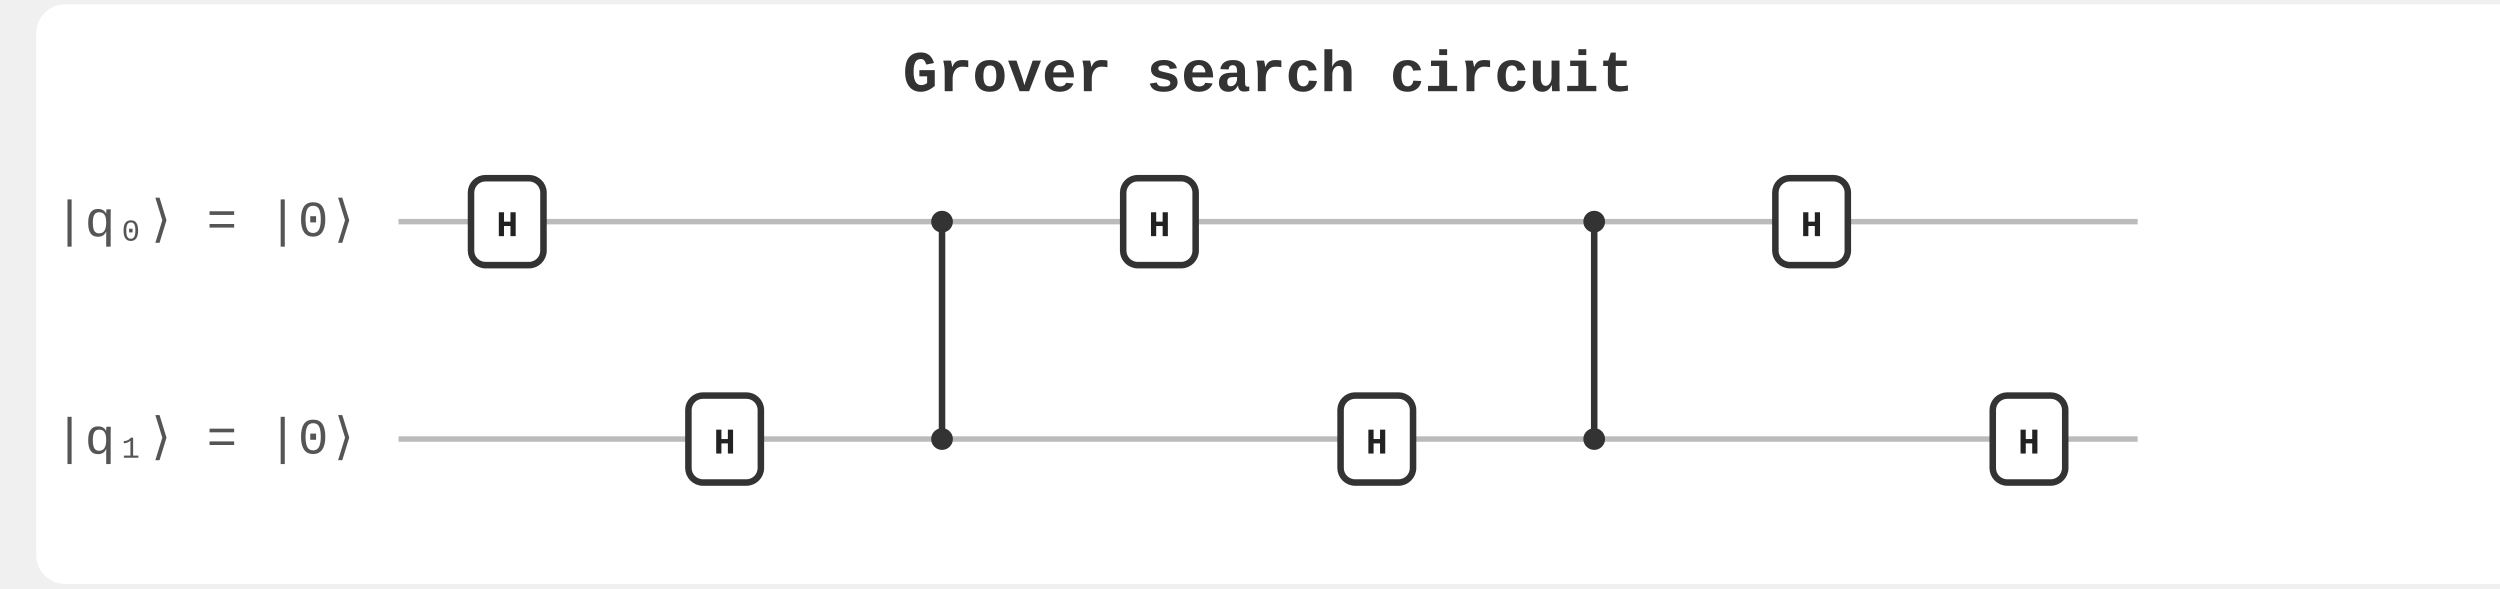
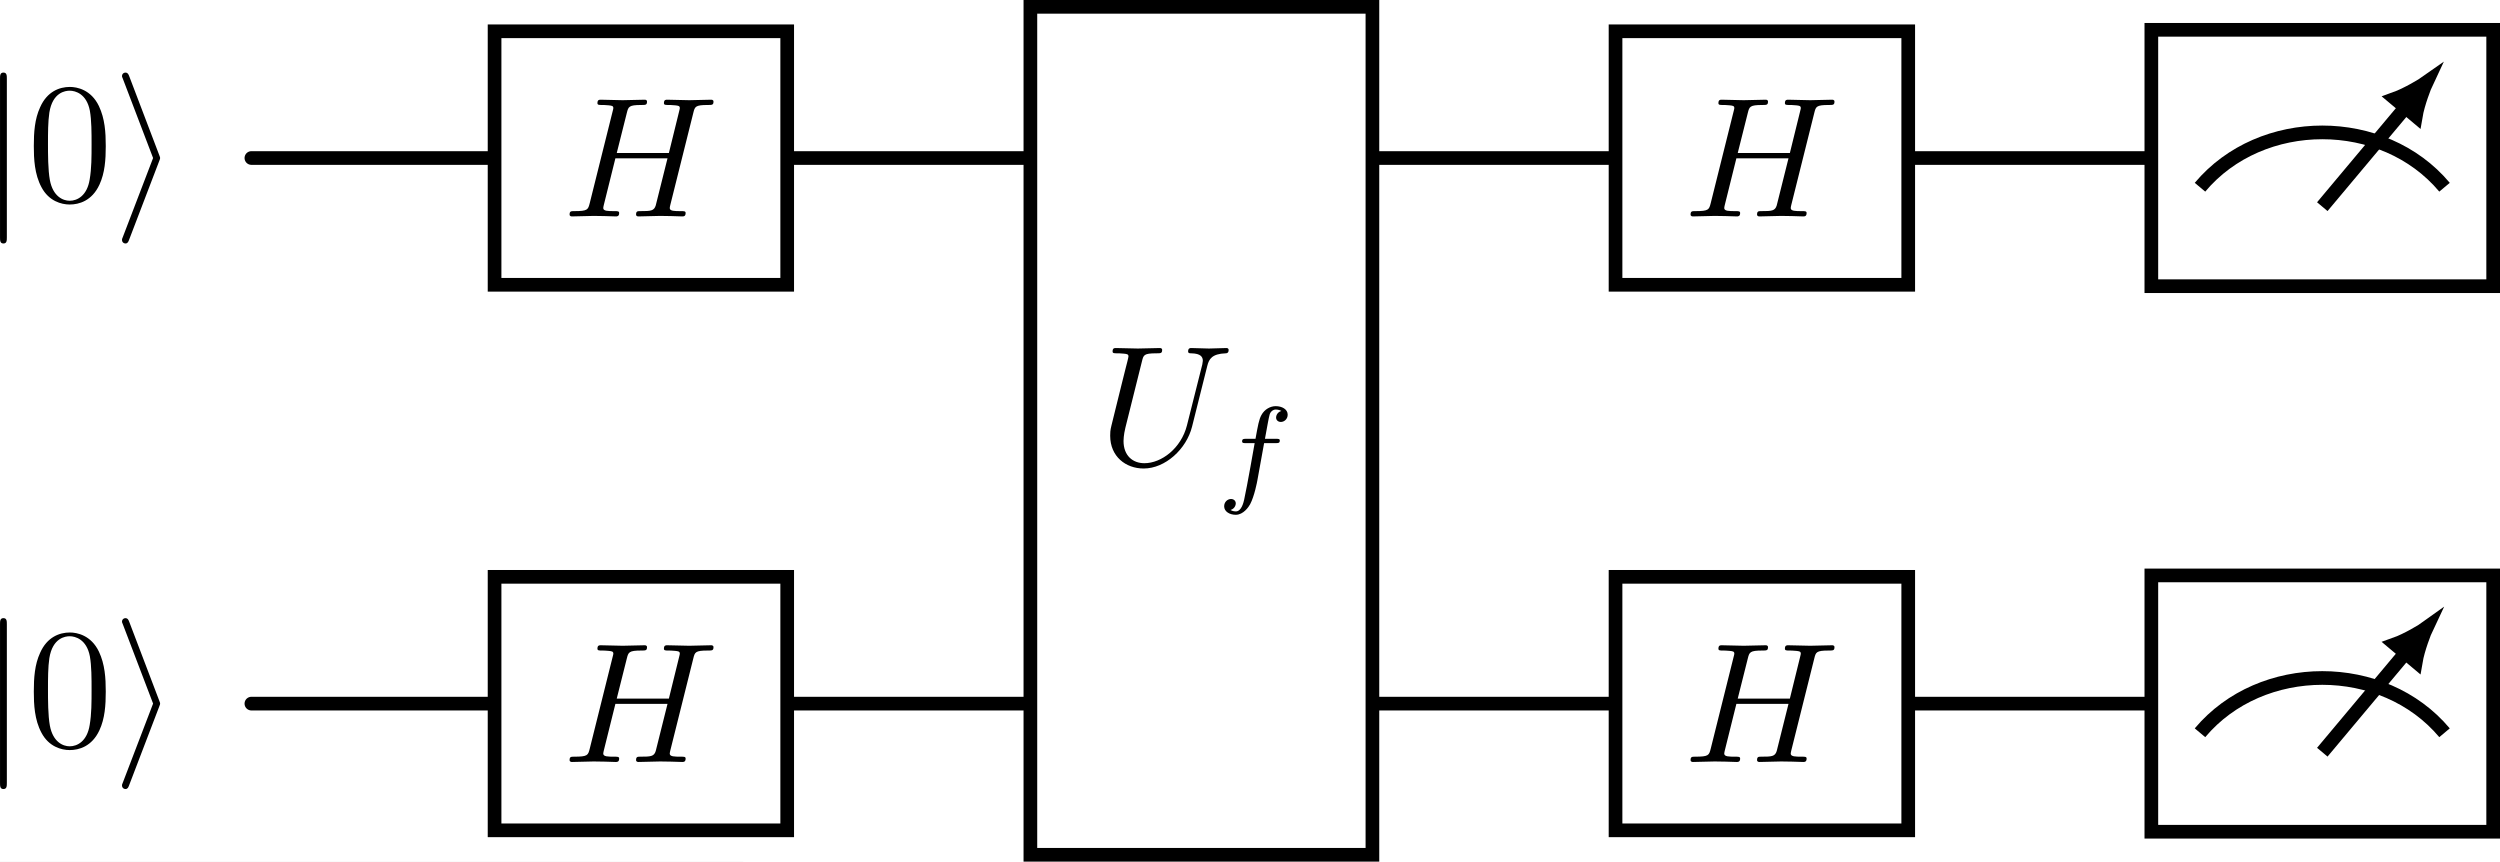
- <svg xmlns="http://www.w3.org/2000/svg" width="680" height="160" viewBox="-10 0 690 160">
-   <rect width="100%" height="100%" fill="white" rx="8" />
-   <style>
-     text { font-family: 'Consolas', 'Courier New', monospace; }
-     .qubit-label { font-size: 14px; fill: #555; }
-     .gate-label { font-size: 15px; fill: #222; font-weight: bold; }
-     .annotation { font-size: 11px; fill: #888; }
-     .wire { stroke: #bbb; stroke-width: 1.5; }
-     .gate-box { fill: #fff; stroke: #333; stroke-width: 1.8; rx: 4; }
-     .control-dot { fill: #333; }
-     .target-circle { fill: #fff; stroke: #333; stroke-width: 1.8; }
-     .target-plus { stroke: #333; stroke-width: 1.8; }
-     .conn-line { stroke: #333; stroke-width: 1.8; }
-     .title { font-size: 16px; fill: #333; font-weight: bold; }
-     .measure-box { fill: #fff; stroke: #333; stroke-width: 1.8; }
-   </style>
-   <text x="340" y="24" text-anchor="middle" class="title">Grover search circuit</text>
-   <text x="5" y="64" class="qubit-label">|q₀⟩ = |0⟩</text>
-   <text x="5" y="124" class="qubit-label">|q₁⟩ = |0⟩</text>
-   <line x1="100" y1="60" x2="580" y2="60" class="wire" />
-   <line x1="100" y1="120" x2="580" y2="120" class="wire" />
-   <rect x="120" y="48" width="20" height="24" class="gate-box" />
-   <text x="130" y="64" text-anchor="middle" class="gate-label" style="font-size: 10px;">H</text>
-   <rect x="180" y="108" width="20" height="24" class="gate-box" />
-   <text x="190" y="124" text-anchor="middle" class="gate-label" style="font-size: 10px;">H</text>
-   <line x1="250" y1="60" x2="250" y2="120" class="conn-line" />
-   <circle cx="250" cy="60" r="3" class="control-dot" />
-   <circle cx="250" cy="120" r="3" class="control-dot" />
-   <rect x="300" y="48" width="20" height="24" class="gate-box" />
-   <text x="310" y="64" text-anchor="middle" class="gate-label" style="font-size: 10px;">H</text>
-   <rect x="360" y="108" width="20" height="24" class="gate-box" />
-   <text x="370" y="124" text-anchor="middle" class="gate-label" style="font-size: 10px;">H</text>
-   <line x1="430" y1="60" x2="430" y2="120" class="conn-line" />
-   <circle cx="430" cy="60" r="3" class="control-dot" />
-   <circle cx="430" cy="120" r="3" class="control-dot" />
-   <rect x="480" y="48" width="20" height="24" class="gate-box" />
-   <text x="490" y="64" text-anchor="middle" class="gate-label" style="font-size: 10px;">H</text>
-   <rect x="540" y="108" width="20" height="24" class="gate-box" />
-   <text x="550" y="124" text-anchor="middle" class="gate-label" style="font-size: 10px;">H</text>
+ <svg xmlns="http://www.w3.org/2000/svg" xmlns:xlink="http://www.w3.org/1999/xlink" version="1.1" width="145.732pt" height="50.227pt" viewBox="-53.322 -52.328 145.732 50.227">
+   <defs>
+     <clipPath id="clip1">
+       <path d="M72.086-35.645H92.012V-50.59H72.086Z" />
+     </clipPath>
+     <clipPath id="clip2">
+       <path d="M72.086-3.844H92.012V-18.785H72.086Z" />
+     </clipPath>
+     <path id="g2-102" d="M2.838-2.755H3.522C3.661-2.755 3.752-2.755 3.752-2.908C3.752-3.006 3.661-3.006 3.536-3.006H2.887C3.048-3.891 3.103-4.212 3.159-4.414C3.194-4.568 3.347-4.714 3.515-4.714C3.522-4.714 3.71-4.714 3.843-4.631C3.557-4.54 3.536-4.289 3.536-4.247C3.536-4.094 3.654-3.989 3.815-3.989C4.003-3.989 4.212-4.149 4.212-4.414C4.212-4.735 3.87-4.91 3.515-4.91C3.208-4.91 2.866-4.735 2.678-4.387C2.538-4.129 2.483-3.815 2.336-3.006H1.785C1.646-3.006 1.555-3.006 1.555-2.852C1.555-2.755 1.646-2.755 1.771-2.755H2.287C2.28-2.713 1.841-.202 1.674 .544C1.639 .697 1.52 1.227 1.186 1.227C1.179 1.227 1.011 1.227 .879 1.144C1.165 1.053 1.186 .802 1.186 .76C1.186 .607 1.067 .502 .907 .502C.718 .502 .509 .663 .509 .928C.509 1.241 .837 1.423 1.186 1.423C1.632 1.423 1.939 .962 2.022 .809C2.273 .342 2.434-.516 2.448-.6L2.838-2.755Z" />
+     <path id="g0-105" d="M2.72-2.321C2.77-2.441 2.77-2.461 2.77-2.491S2.77-2.54 2.72-2.66L.976-7.243C.917-7.412 .857-7.472 .747-7.472S.548-7.382 .548-7.273C.548-7.243 .548-7.223 .598-7.113L2.361-2.491L.598 2.112C.548 2.222 .548 2.242 .548 2.291C.548 2.401 .638 2.491 .747 2.491C.877 2.491 .917 2.391 .956 2.291L2.72-2.321Z" />
+     <path id="g0-106" d="M1.584-7.113C1.584-7.293 1.584-7.472 1.385-7.472S1.186-7.293 1.186-7.113V2.132C1.186 2.311 1.186 2.491 1.385 2.491S1.584 2.311 1.584 2.132V-7.113Z" />
+     <path id="g3-48" d="M4.583-3.188C4.583-3.985 4.533-4.782 4.184-5.519C3.726-6.476 2.909-6.635 2.491-6.635C1.893-6.635 1.166-6.376 .757-5.45C.438-4.762 .389-3.985 .389-3.188C.389-2.441 .428-1.544 .837-.787C1.265 .02 1.993 .219 2.481 .219C3.019 .219 3.776 .01 4.214-.936C4.533-1.624 4.583-2.401 4.583-3.188ZM2.481 0C2.092 0 1.504-.249 1.325-1.205C1.215-1.803 1.215-2.72 1.215-3.308C1.215-3.945 1.215-4.603 1.295-5.141C1.484-6.326 2.232-6.416 2.481-6.416C2.809-6.416 3.467-6.237 3.656-5.25C3.756-4.692 3.756-3.935 3.756-3.308C3.756-2.56 3.756-1.883 3.646-1.245C3.497-.299 2.929 0 2.481 0Z" />
+     <path id="g1-72" d="M7.601-6.037C7.691-6.396 7.711-6.496 8.438-6.496C8.697-6.496 8.777-6.496 8.777-6.695C8.777-6.804 8.667-6.804 8.638-6.804C8.359-6.804 7.641-6.775 7.362-6.775C7.073-6.775 6.366-6.804 6.077-6.804C5.998-6.804 5.888-6.804 5.888-6.605C5.888-6.496 5.978-6.496 6.167-6.496C6.187-6.496 6.376-6.496 6.545-6.476C6.725-6.456 6.814-6.446 6.814-6.316C6.814-6.276 6.804-6.257 6.775-6.127L6.177-3.696H3.138L3.726-6.037C3.816-6.396 3.846-6.496 4.563-6.496C4.822-6.496 4.902-6.496 4.902-6.695C4.902-6.804 4.792-6.804 4.762-6.804C4.483-6.804 3.766-6.775 3.487-6.775C3.198-6.775 2.491-6.804 2.202-6.804C2.122-6.804 2.012-6.804 2.012-6.605C2.012-6.496 2.102-6.496 2.291-6.496C2.311-6.496 2.501-6.496 2.67-6.476C2.849-6.456 2.939-6.446 2.939-6.316C2.939-6.276 2.929-6.247 2.899-6.127L1.564-.777C1.465-.389 1.445-.309 .658-.309C.478-.309 .389-.309 .389-.11C.389 0 .508 0 .528 0C.807 0 1.514-.03 1.793-.03C2.002-.03 2.222-.02 2.431-.02C2.65-.02 2.869 0 3.078 0C3.158 0 3.278 0 3.278-.199C3.278-.309 3.188-.309 2.999-.309C2.63-.309 2.351-.309 2.351-.488C2.351-.548 2.371-.598 2.381-.658L3.059-3.387H6.097C5.679-1.733 5.45-.787 5.41-.638C5.31-.319 5.121-.309 4.503-.309C4.354-.309 4.264-.309 4.264-.11C4.264 0 4.384 0 4.403 0C4.682 0 5.39-.03 5.669-.03C5.878-.03 6.097-.02 6.306-.02C6.526-.02 6.745 0 6.954 0C7.034 0 7.153 0 7.153-.199C7.153-.309 7.064-.309 6.874-.309C6.506-.309 6.227-.309 6.227-.488C6.227-.548 6.247-.598 6.257-.658L7.601-6.037Z" />
+     <path id="g1-85" d="M6.326-5.758C6.426-6.167 6.605-6.466 7.402-6.496C7.452-6.496 7.572-6.506 7.572-6.695C7.572-6.705 7.572-6.804 7.442-6.804C7.113-6.804 6.765-6.775 6.426-6.775S5.719-6.804 5.39-6.804C5.33-6.804 5.21-6.804 5.21-6.605C5.21-6.496 5.31-6.496 5.39-6.496C5.958-6.486 6.067-6.276 6.067-6.057C6.067-6.027 6.047-5.878 6.037-5.848L5.141-2.291C4.802-.956 3.656-.09 2.66-.09C1.983-.09 1.445-.528 1.445-1.385C1.445-1.405 1.445-1.724 1.554-2.162L2.521-6.037C2.61-6.396 2.63-6.496 3.357-6.496C3.616-6.496 3.696-6.496 3.696-6.695C3.696-6.804 3.587-6.804 3.557-6.804C3.278-6.804 2.56-6.775 2.281-6.775C1.993-6.775 1.285-6.804 .996-6.804C.917-6.804 .807-6.804 .807-6.605C.807-6.496 .897-6.496 1.086-6.496C1.106-6.496 1.295-6.496 1.465-6.476C1.644-6.456 1.733-6.446 1.733-6.316C1.733-6.257 1.624-5.838 1.564-5.609L1.345-4.732C1.255-4.344 .777-2.461 .737-2.271C.667-1.993 .667-1.843 .667-1.694C.667-.478 1.574 .219 2.62 .219C3.875 .219 5.111-.907 5.44-2.222L6.326-5.758Z" />
+   </defs>
+   <g id="page1">
+     <rect x="-10" y="-10" width="200" height="200" fill="#fff" rx="4" />
+     <rect x="-53.322" y="-52.328" width="145.732" height="50.227" fill="#fff" />
+     <path d="M-24.492-43.117H-38.668" stroke="#000" fill="none" stroke-width=".797" stroke-miterlimit="10" stroke-linecap="round" />
+     <path d="M6.742-43.117H-7.434" stroke="#000" fill="none" stroke-width=".797" stroke-miterlimit="10" stroke-linecap="round" />
+     <path d="M40.852-43.117H26.68" stroke="#000" fill="none" stroke-width=".797" stroke-miterlimit="10" stroke-linecap="round" />
+     <path d="M72.086-43.117H57.914" stroke="#000" fill="none" stroke-width=".797" stroke-miterlimit="10" stroke-linecap="round" />
+     <path d="M-24.492-11.312H-38.668" stroke="#000" fill="none" stroke-width=".797" stroke-miterlimit="10" stroke-linecap="round" />
+     <path d="M6.742-11.312H-7.434" stroke="#000" fill="none" stroke-width=".797" stroke-miterlimit="10" stroke-linecap="round" />
+     <path d="M40.852-11.312H26.68" stroke="#000" fill="none" stroke-width=".797" stroke-miterlimit="10" stroke-linecap="round" />
+     <path d="M72.086-11.312H57.914" stroke="#000" fill="none" stroke-width=".797" stroke-miterlimit="10" stroke-linecap="round" />
+     <g transform="matrix(1 0 0 1 -81.1799 -13.4103)">
+       <use x="26.673" y="-27.215" xlink:href="#g0-106" />
+       <use x="29.44" y="-27.215" xlink:href="#g3-48" />
+       <use x="34.421" y="-27.215" xlink:href="#g0-105" />
+     </g>
+     <path d="M-24.492-35.727H-7.434V-50.504H-24.492Z" fill="#fff" />
+     <path d="M-24.492-35.727H-7.434V-50.504H-24.492Z" stroke="#000" fill="none" stroke-width=".797" stroke-miterlimit="10" />
+     <g transform="matrix(1 0 0 1 -47.1809 -12.497)">
+       <use x="26.673" y="-27.215" xlink:href="#g1-72" />
+     </g>
+     <path d="M6.742-2.5H26.68V-51.93H6.742Z" fill="#fff" />
+     <path d="M6.742-2.5H26.68V-51.93H6.742Z" stroke="#000" fill="none" stroke-width=".797" stroke-miterlimit="10" />
+     <g transform="matrix(1 0 0 1 -15.9463 1.9787)">
+       <use x="26.673" y="-27.215" xlink:href="#g1-85" />
+       <use x="33.475" y="-25.721" xlink:href="#g2-102" />
+     </g>
+     <path d="M40.852-35.727H57.914V-50.504H40.852Z" fill="#fff" />
+     <path d="M40.852-35.727H57.914V-50.504H40.852Z" stroke="#000" fill="none" stroke-width=".797" stroke-miterlimit="10" />
+     <g transform="matrix(1 0 0 1 18.1644 -12.497)">
+       <use x="26.673" y="-27.215" xlink:href="#g1-72" />
+     </g>
+     <path d="M72.086-35.645H92.012V-50.59H72.086Z" fill="#fff" />
+     <path d="M74.922-41.414C78.496-45.676 85.606-45.676 89.176-41.414" stroke="#000" fill="none" stroke-width=".797" stroke-miterlimit="10" clip-path="url(#clip1)" />
+     <path d="M82.051-40.281L86.894-46.062" stroke="#000" fill="none" stroke-width=".797" stroke-miterlimit="10" clip-path="url(#clip1)" />
+     <path d="M88.133-47.539C87.934-47.398 86.996-46.828 86.289-46.574L87.504-45.555C87.629-46.297 88.027-47.316 88.133-47.539Z" clip-path="url(#clip1)" />
+     <path d="M88.133-47.539C87.934-47.398 86.996-46.828 86.289-46.574L87.504-45.555C87.629-46.297 88.027-47.316 88.133-47.539Z" stroke="#000" fill="none" stroke-width=".789" stroke-miterlimit="10" clip-path="url(#clip1)" />
+     <path d="M72.086-35.645H92.012V-50.59H72.086Z" stroke="#000" fill="none" stroke-width=".797" stroke-miterlimit="10" />
+     <g transform="matrix(1 0 0 1 -81.1799 18.39163)">
+       <use x="26.673" y="-27.215" xlink:href="#g0-106" />
+       <use x="29.44" y="-27.215" xlink:href="#g3-48" />
+       <use x="34.421" y="-27.215" xlink:href="#g0-105" />
+     </g>
+     <path d="M-24.492-3.926H-7.434V-18.703H-24.492Z" fill="#fff" />
+     <path d="M-24.492-3.926H-7.434V-18.703H-24.492Z" stroke="#000" fill="none" stroke-width=".797" stroke-miterlimit="10" />
+     <g transform="matrix(1 0 0 1 -47.1809 19.30489)">
+       <use x="26.673" y="-27.215" xlink:href="#g1-72" />
+     </g>
+     <path d="M40.852-3.926H57.914V-18.703H40.852Z" fill="#fff" />
+     <path d="M40.852-3.926H57.914V-18.703H40.852Z" stroke="#000" fill="none" stroke-width=".797" stroke-miterlimit="10" />
+     <g transform="matrix(1 0 0 1 18.1644 19.30489)">
+       <use x="26.673" y="-27.215" xlink:href="#g1-72" />
+     </g>
+     <path d="M72.086-3.844H92.012V-18.785H72.086Z" fill="#fff" />
+     <path d="M74.922-9.613C78.496-13.871 85.606-13.871 89.176-9.613" stroke="#000" fill="none" stroke-width=".797" stroke-miterlimit="10" clip-path="url(#clip2)" />
+     <path d="M82.051-8.48L86.894-14.262" stroke="#000" fill="none" stroke-width=".797" stroke-miterlimit="10" clip-path="url(#clip2)" />
+     <path d="M88.133-15.738C87.934-15.594 86.996-15.023 86.289-14.773L87.504-13.754C87.629-14.496 88.027-15.516 88.133-15.738Z" clip-path="url(#clip2)" />
+     <path d="M88.133-15.738C87.934-15.594 86.996-15.023 86.289-14.773L87.504-13.754C87.629-14.496 88.027-15.516 88.133-15.738Z" stroke="#000" fill="none" stroke-width=".789" stroke-miterlimit="10" clip-path="url(#clip2)" />
+     <path d="M72.086-3.844H92.012V-18.785H72.086Z" stroke="#000" fill="none" stroke-width=".797" stroke-miterlimit="10" />
+   </g>
</svg>
